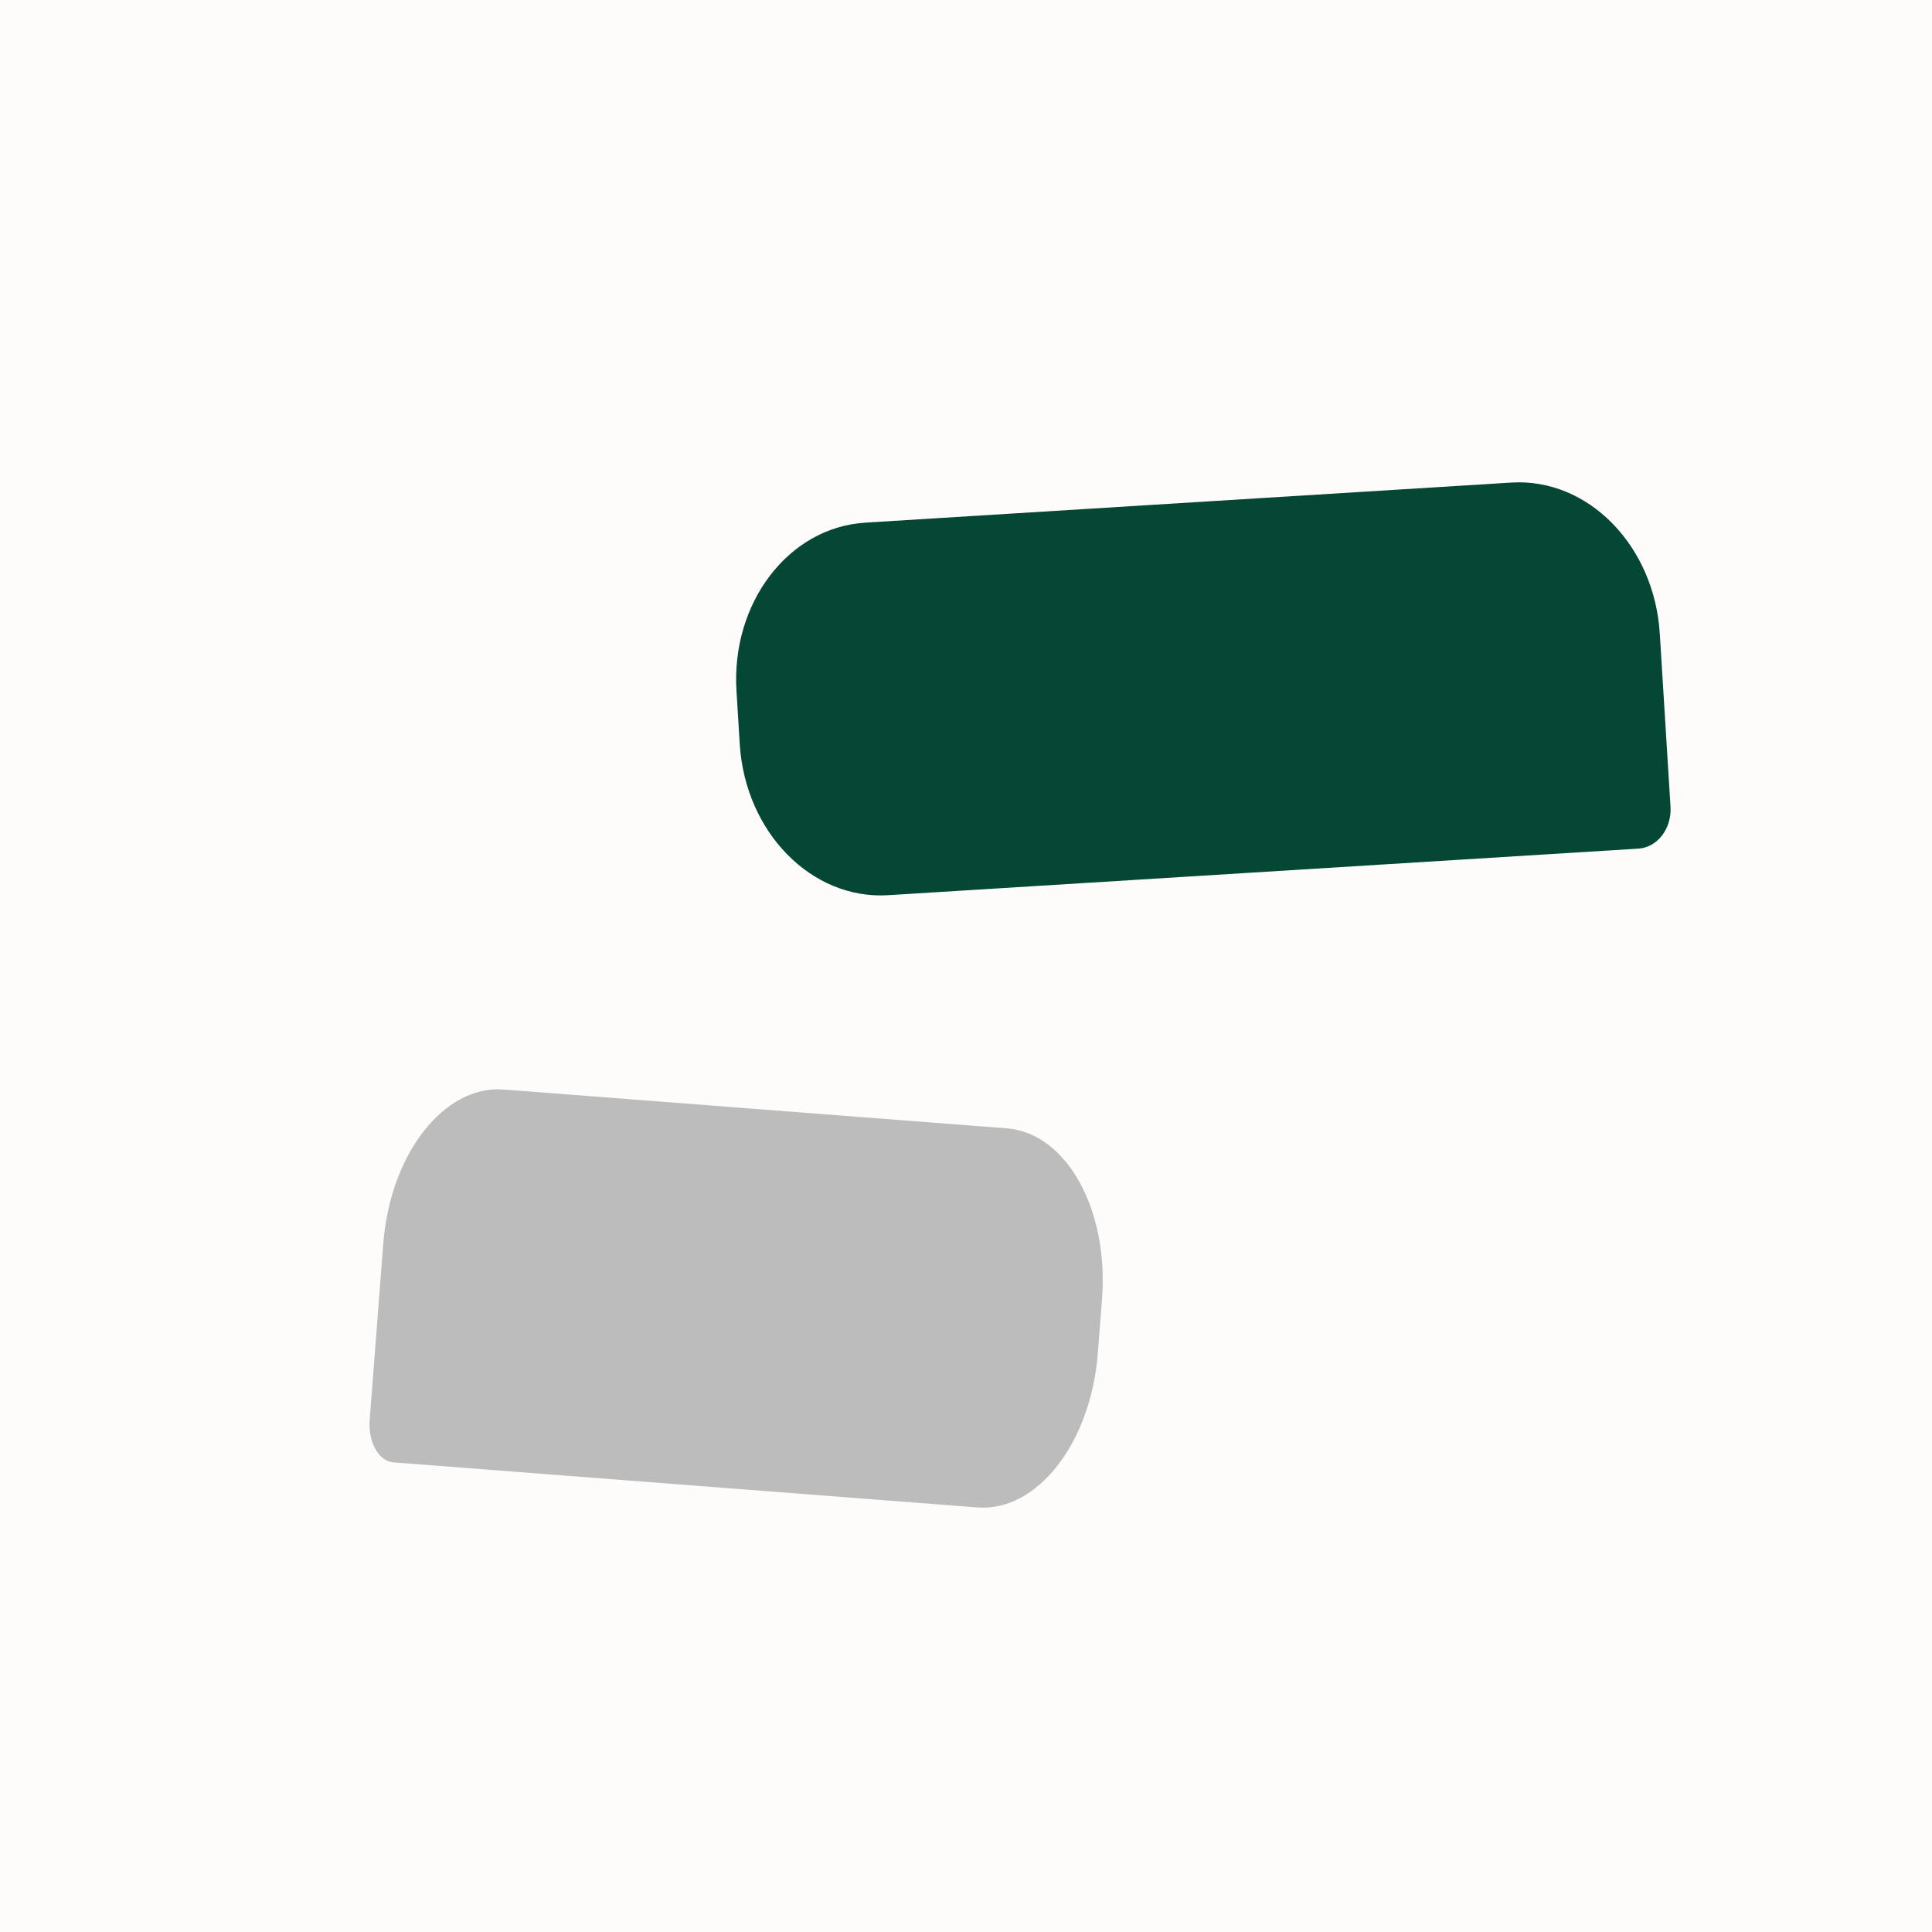
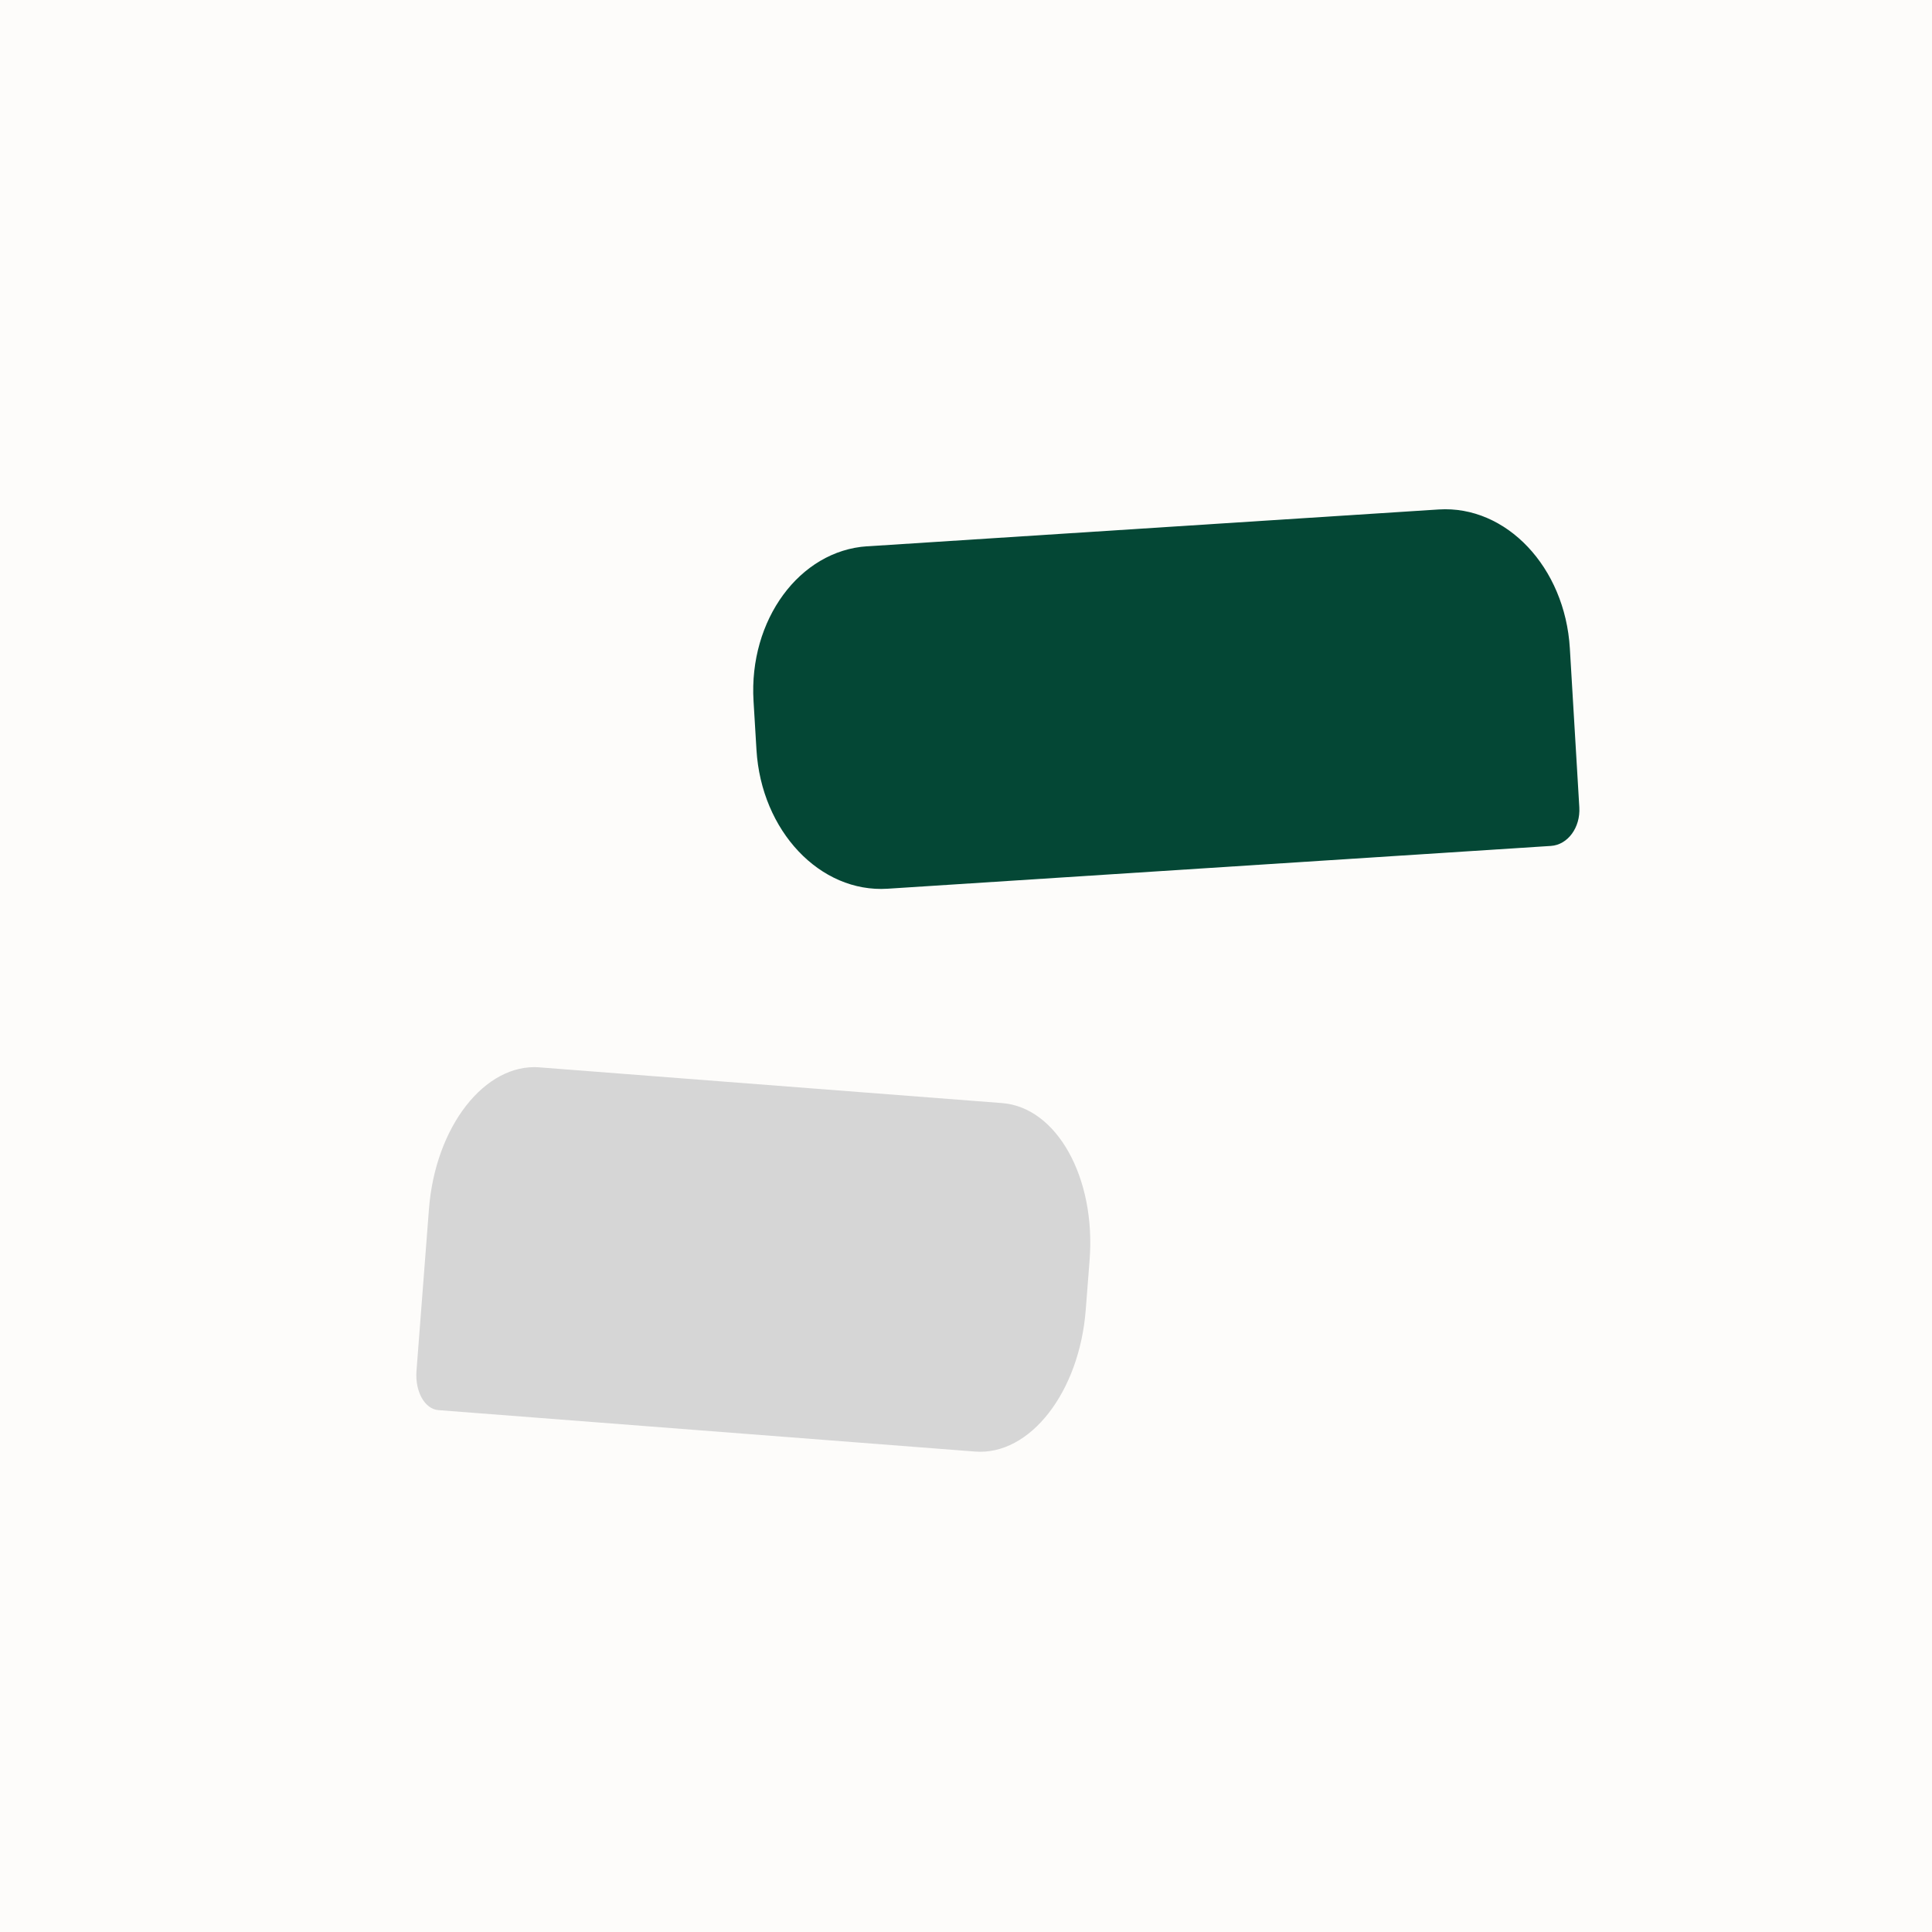
- <svg xmlns="http://www.w3.org/2000/svg" id="_图层_1" data-name="图层_1" version="1.1" viewBox="0 0 400 400">
+ <svg xmlns="http://www.w3.org/2000/svg" id="_图层_1" version="1.1" viewBox="0 0 400 400">
  <defs>
    <style>
      .st0 {
        fill: #fdfcfa;
      }

      .st1 {
-         fill: #044735;
+         fill: #d6d6d6;
      }

      .st2 {
-         fill: #bcbcbc;
+         fill: #044735;
      }
    </style>
  </defs>
  <rect class="st0" width="400" height="400" />
-   <path class="st1" d="M179.11,108.21l133.81-8.3c15.84-.98,29.59,13.02,30.72,31.27l2.22,35.81c.28,4.56-2.7,8.46-6.66,8.71h0l-155.32,9.64c-15.84.98-29.59-13.02-30.72-31.27l-.68-11.02c-1.13-18.26,10.79-33.85,26.62-34.83Z" />
-   <path class="st2" d="M104.28,225.57l104.16,8.04c12.33.95,21.16,16.78,19.72,35.36l-.87,11.21c-1.43,18.58-12.59,32.87-24.92,31.92l-120.9-9.33c-3.08-.24-5.29-4.2-4.93-8.84l2.81-36.44c1.43-18.58,12.59-32.87,24.92-31.92Z" />
+   <path class="st2" d="M179.56,113.11l118.3-7.63c14-.9,26.16,11.97,27.16,28.75l1.96,32.91c.25,4.19-2.39,7.78-5.89,8h0l-137.31,8.86c-14,.9-26.16-11.97-27.16-28.75l-.61-10.13c-1-16.78,9.54-31.11,23.53-32.02h0Z" />
+   <path class="st1" d="M111.72,220.99l95.74,7.39c11.33.87,19.45,15.43,18.13,32.5l-.8,10.31c-1.32,17.08-11.57,30.21-22.9,29.34l-111.13-8.58c-2.83-.22-4.86-3.86-4.53-8.13l2.58-33.5c1.32-17.08,11.57-30.21,22.9-29.34h0Z" />
</svg>
